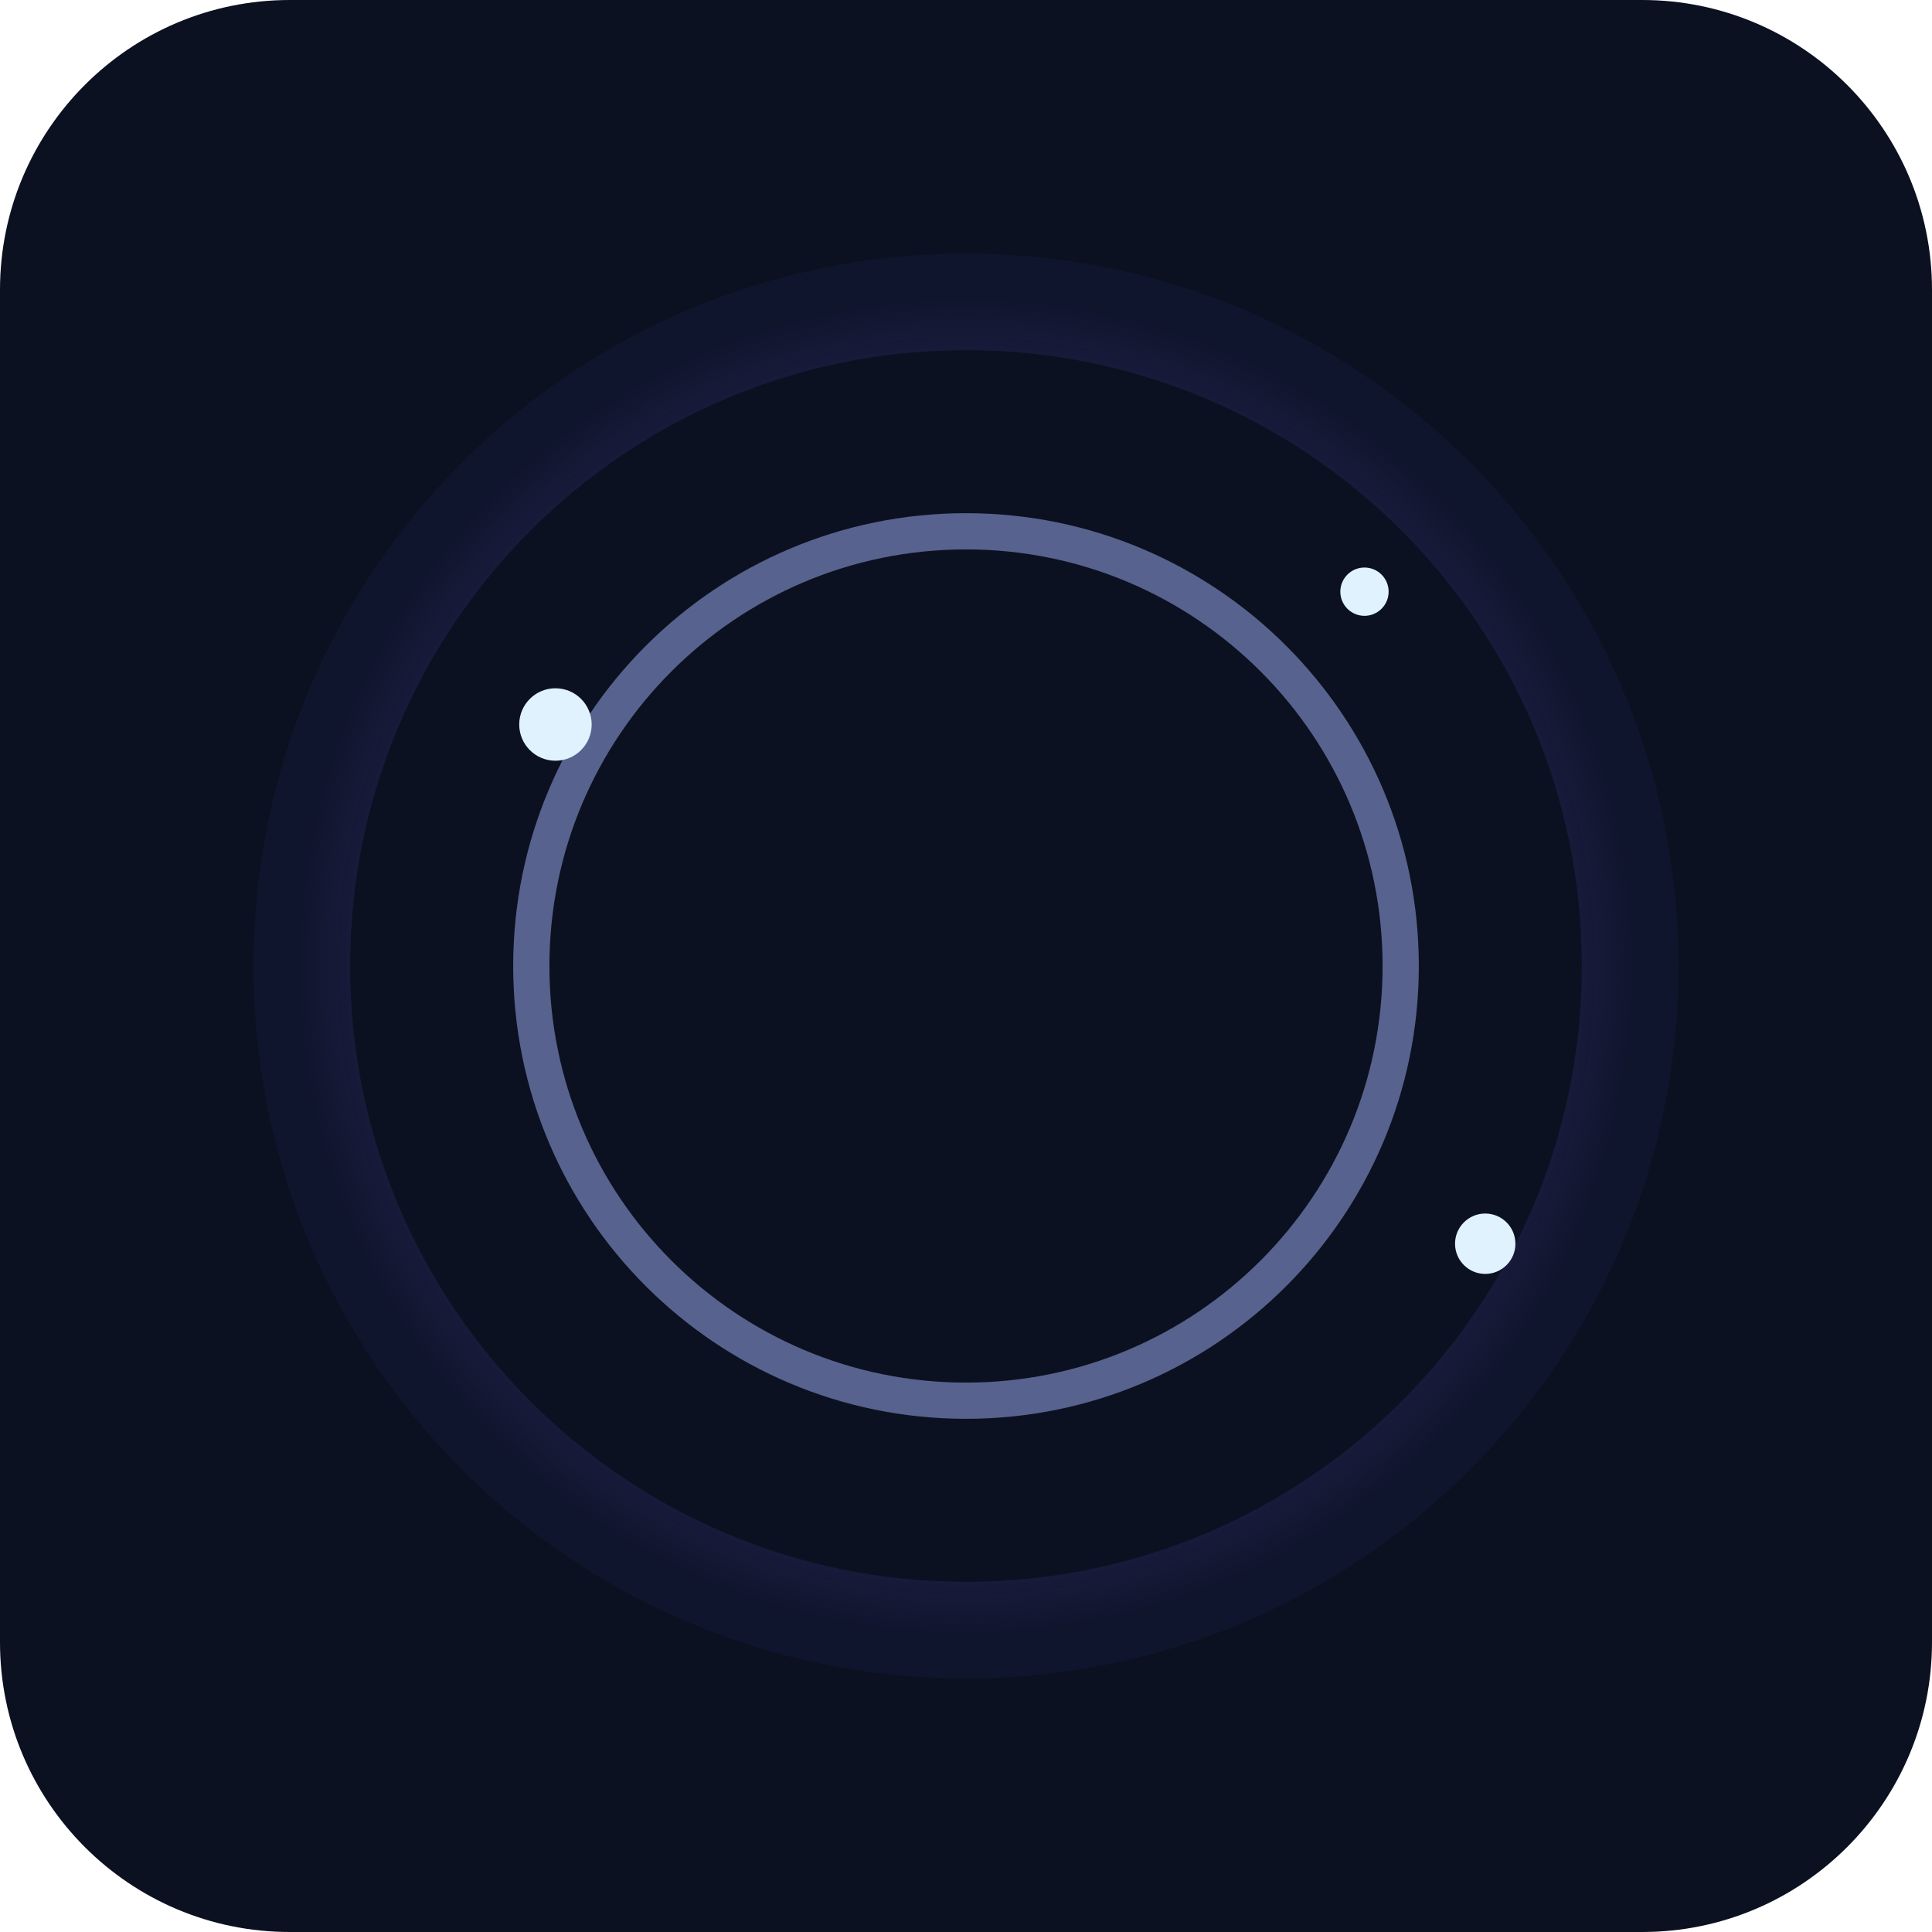
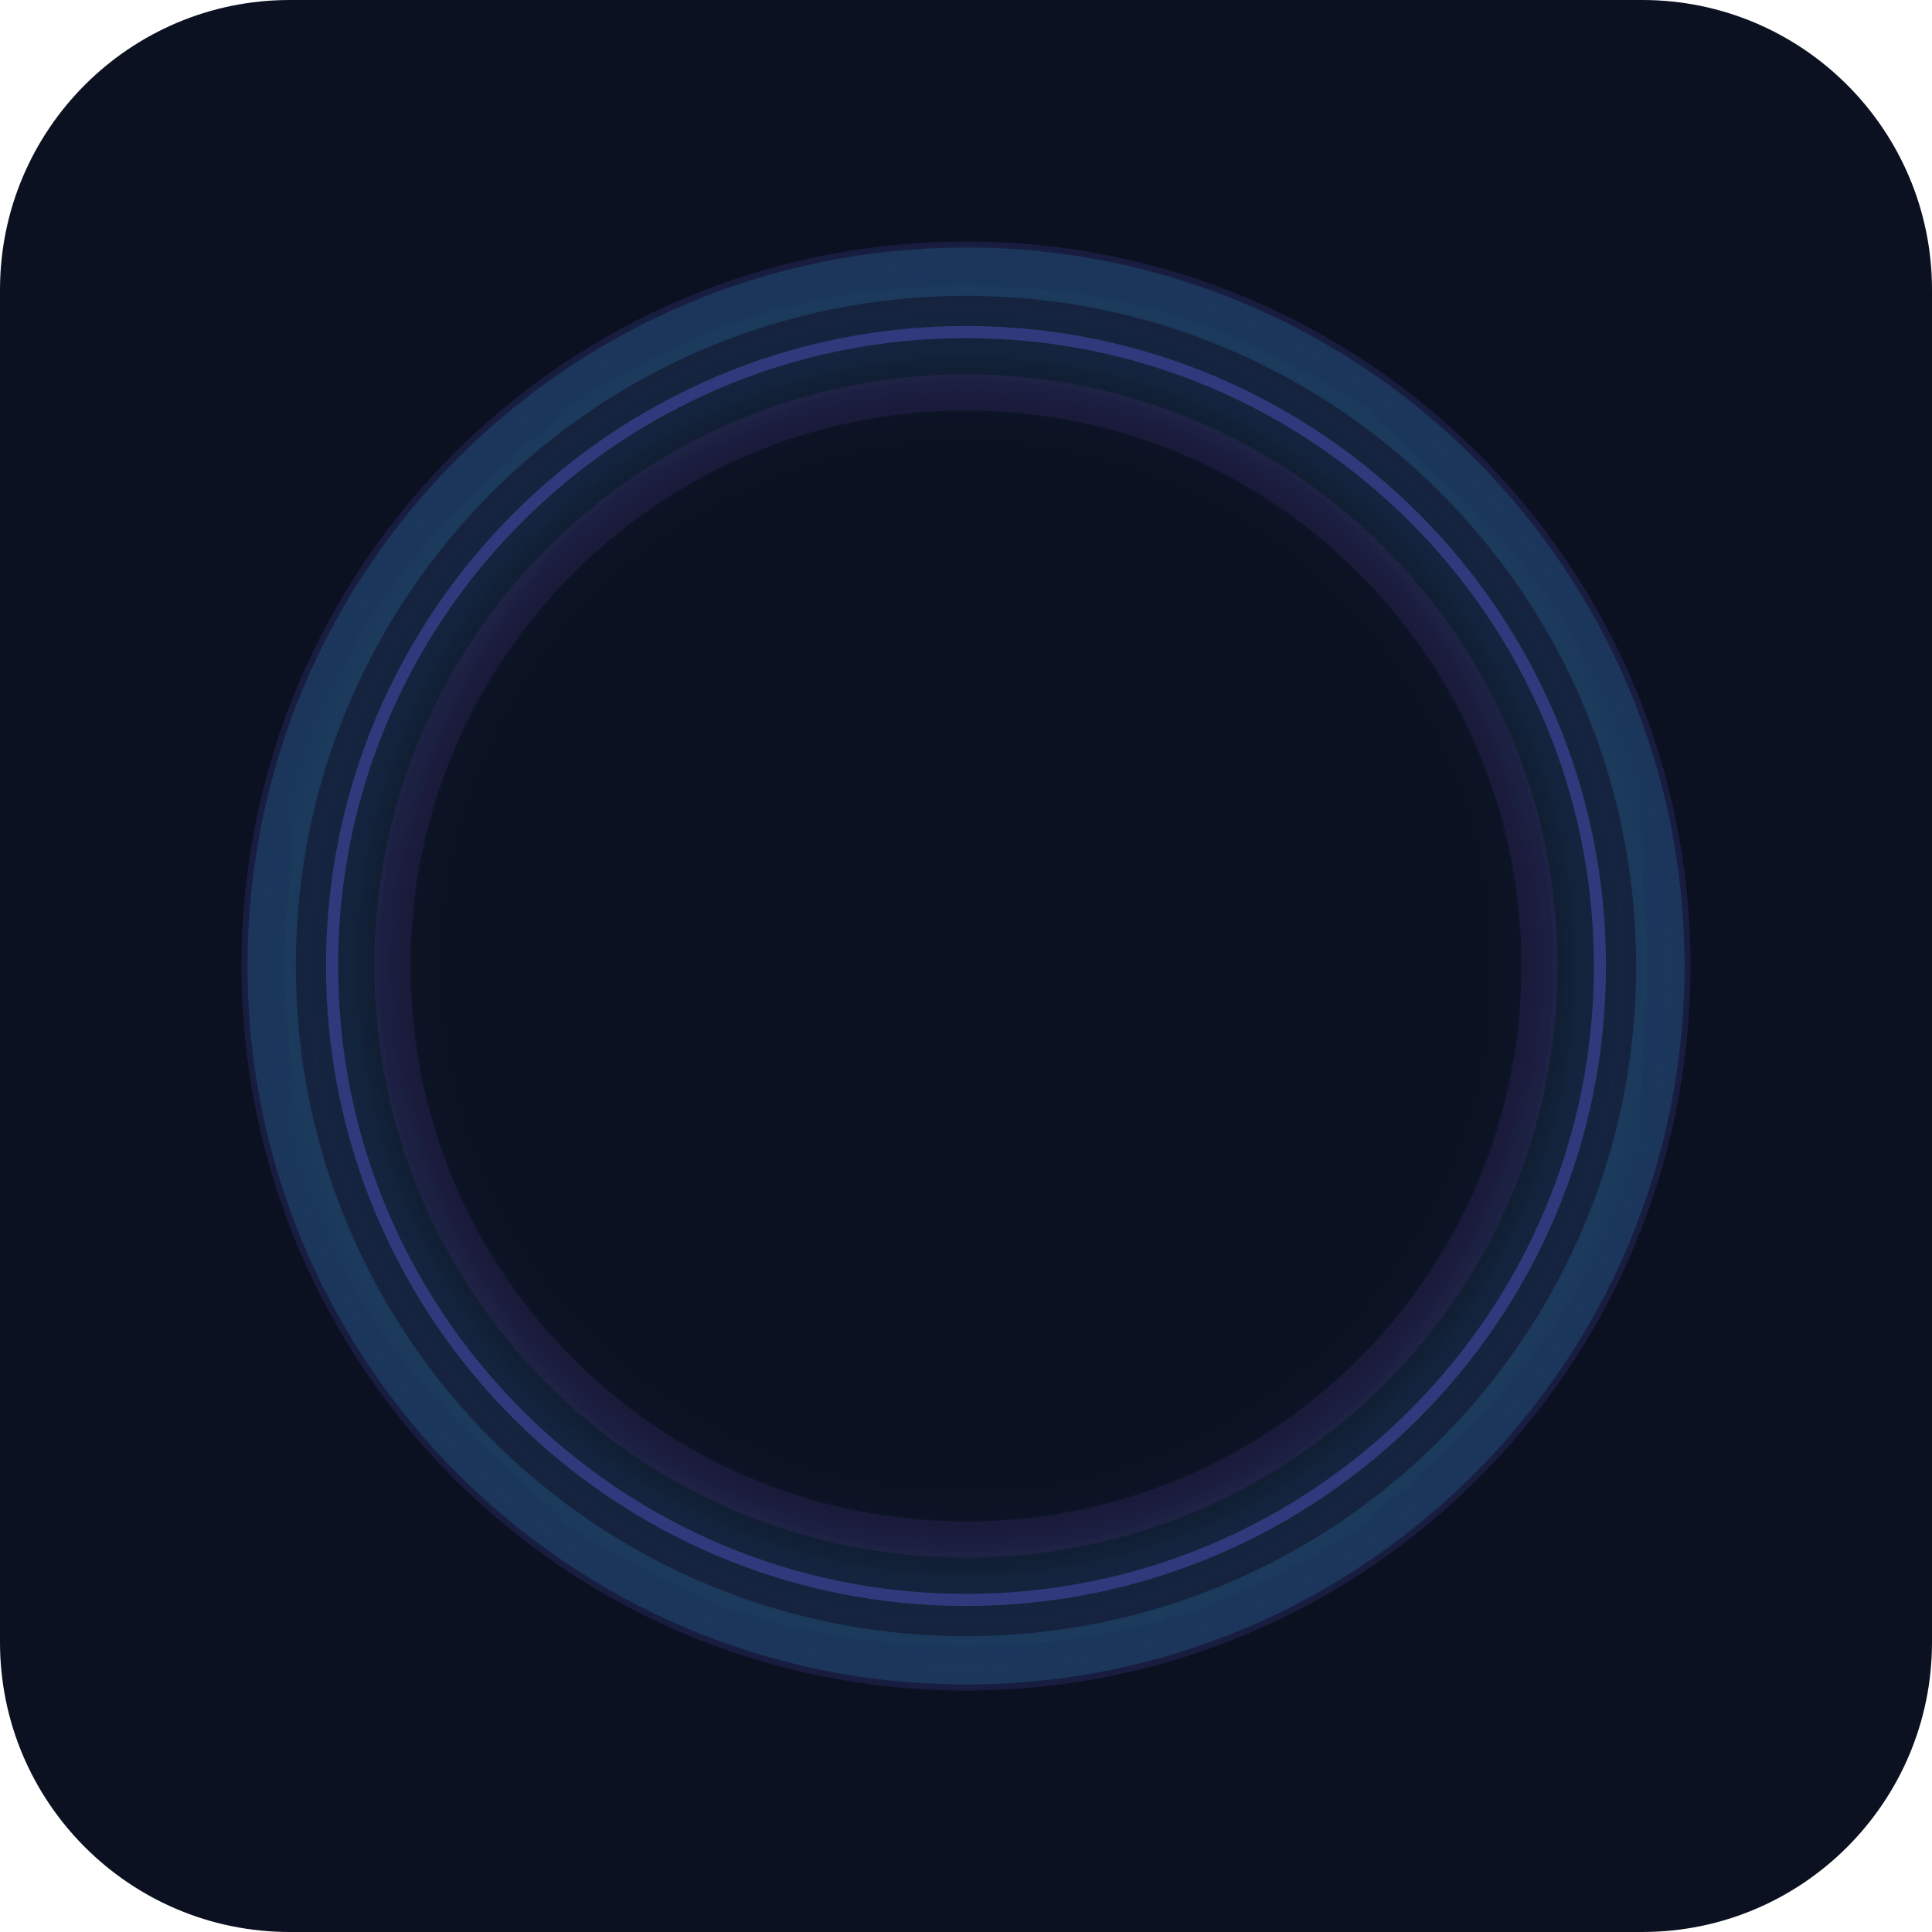
<svg xmlns="http://www.w3.org/2000/svg" viewBox="0 0 320 320" role="img" aria-label="Celestial Ring">
  <rect width="320" height="320" rx="48" fill="#0b1120" />
  <defs>
-     <radialGradient id="celestial" cx="50%" cy="50%" r="50%">
-       <stop offset="0%" stop-color="#38bdf8" stop-opacity="0.9" />
-       <stop offset="55%" stop-color="#818cf8" stop-opacity="0.6" />
-       <stop offset="100%" stop-color="#312e81" stop-opacity="0.15" />
+     <filter id="glow" x="-50%" y="-50%" width="200%" height="200%">
+       <feGaussianBlur stdDeviation="8" result="blur" />
+       <feMerge>
+         <feMergeNode in="blur" />
+         <feMergeNode in="SourceGraphic" />
+       </feMerge>
+     </filter>
+     <radialGradient id="subtleGlow" cx="50%" cy="50%" r="50%">
+       <stop offset="70%" stop-color="transparent" />
+       <stop offset="85%" stop-color="rgba(56, 189, 248, 0.1)" />
+       <stop offset="100%" stop-color="rgba(99, 102, 241, 0.15)" />
    </radialGradient>
  </defs>
-   <circle cx="160" cy="160" r="110" fill="none" stroke="url(#celestial)" stroke-width="16" />
-   <circle cx="160" cy="160" r="72" fill="none" stroke="#a5b4fc" stroke-opacity="0.5" stroke-width="6" />
-   <circle cx="92" cy="120" r="6" fill="#e0f2fe" />
-   <circle cx="226" cy="98" r="4" fill="#e0f2fe" />
-   <circle cx="246" cy="206" r="5" fill="#e0f2fe" />
+   <circle cx="160" cy="160" r="120" fill="url(#subtleGlow)">
+     <animate attributeName="opacity" values="0.5;0.8;0.5" dur="6s" repeatCount="indefinite" />
+   </circle>
+   <circle cx="160" cy="160" r="105" fill="none" stroke="rgba(99, 102, 241, 0.35)" stroke-width="2" filter="url(#glow)">
+     <animate attributeName="opacity" values="0.5;0.8;0.5" dur="6s" repeatCount="indefinite" />
+     <animateTransform attributeName="transform" type="rotate" from="0 160 160" to="180 160 160" dur="6s" repeatCount="indefinite" />
+   </circle>
+   <circle cx="160" cy="160" r="115" fill="none" stroke="rgba(56, 189, 248, 0.15)" stroke-width="8">
+     <animate attributeName="opacity" values="0.3;0.6;0.3" dur="6s" repeatCount="indefinite" />
+   </circle>
+   <circle cx="160" cy="160" r="95" fill="none" stroke="rgba(168, 85, 247, 0.1)" stroke-width="6">
+     <animate attributeName="opacity" values="0.2;0.5;0.2" dur="6s" repeatCount="indefinite" />
+   </circle>
</svg>
